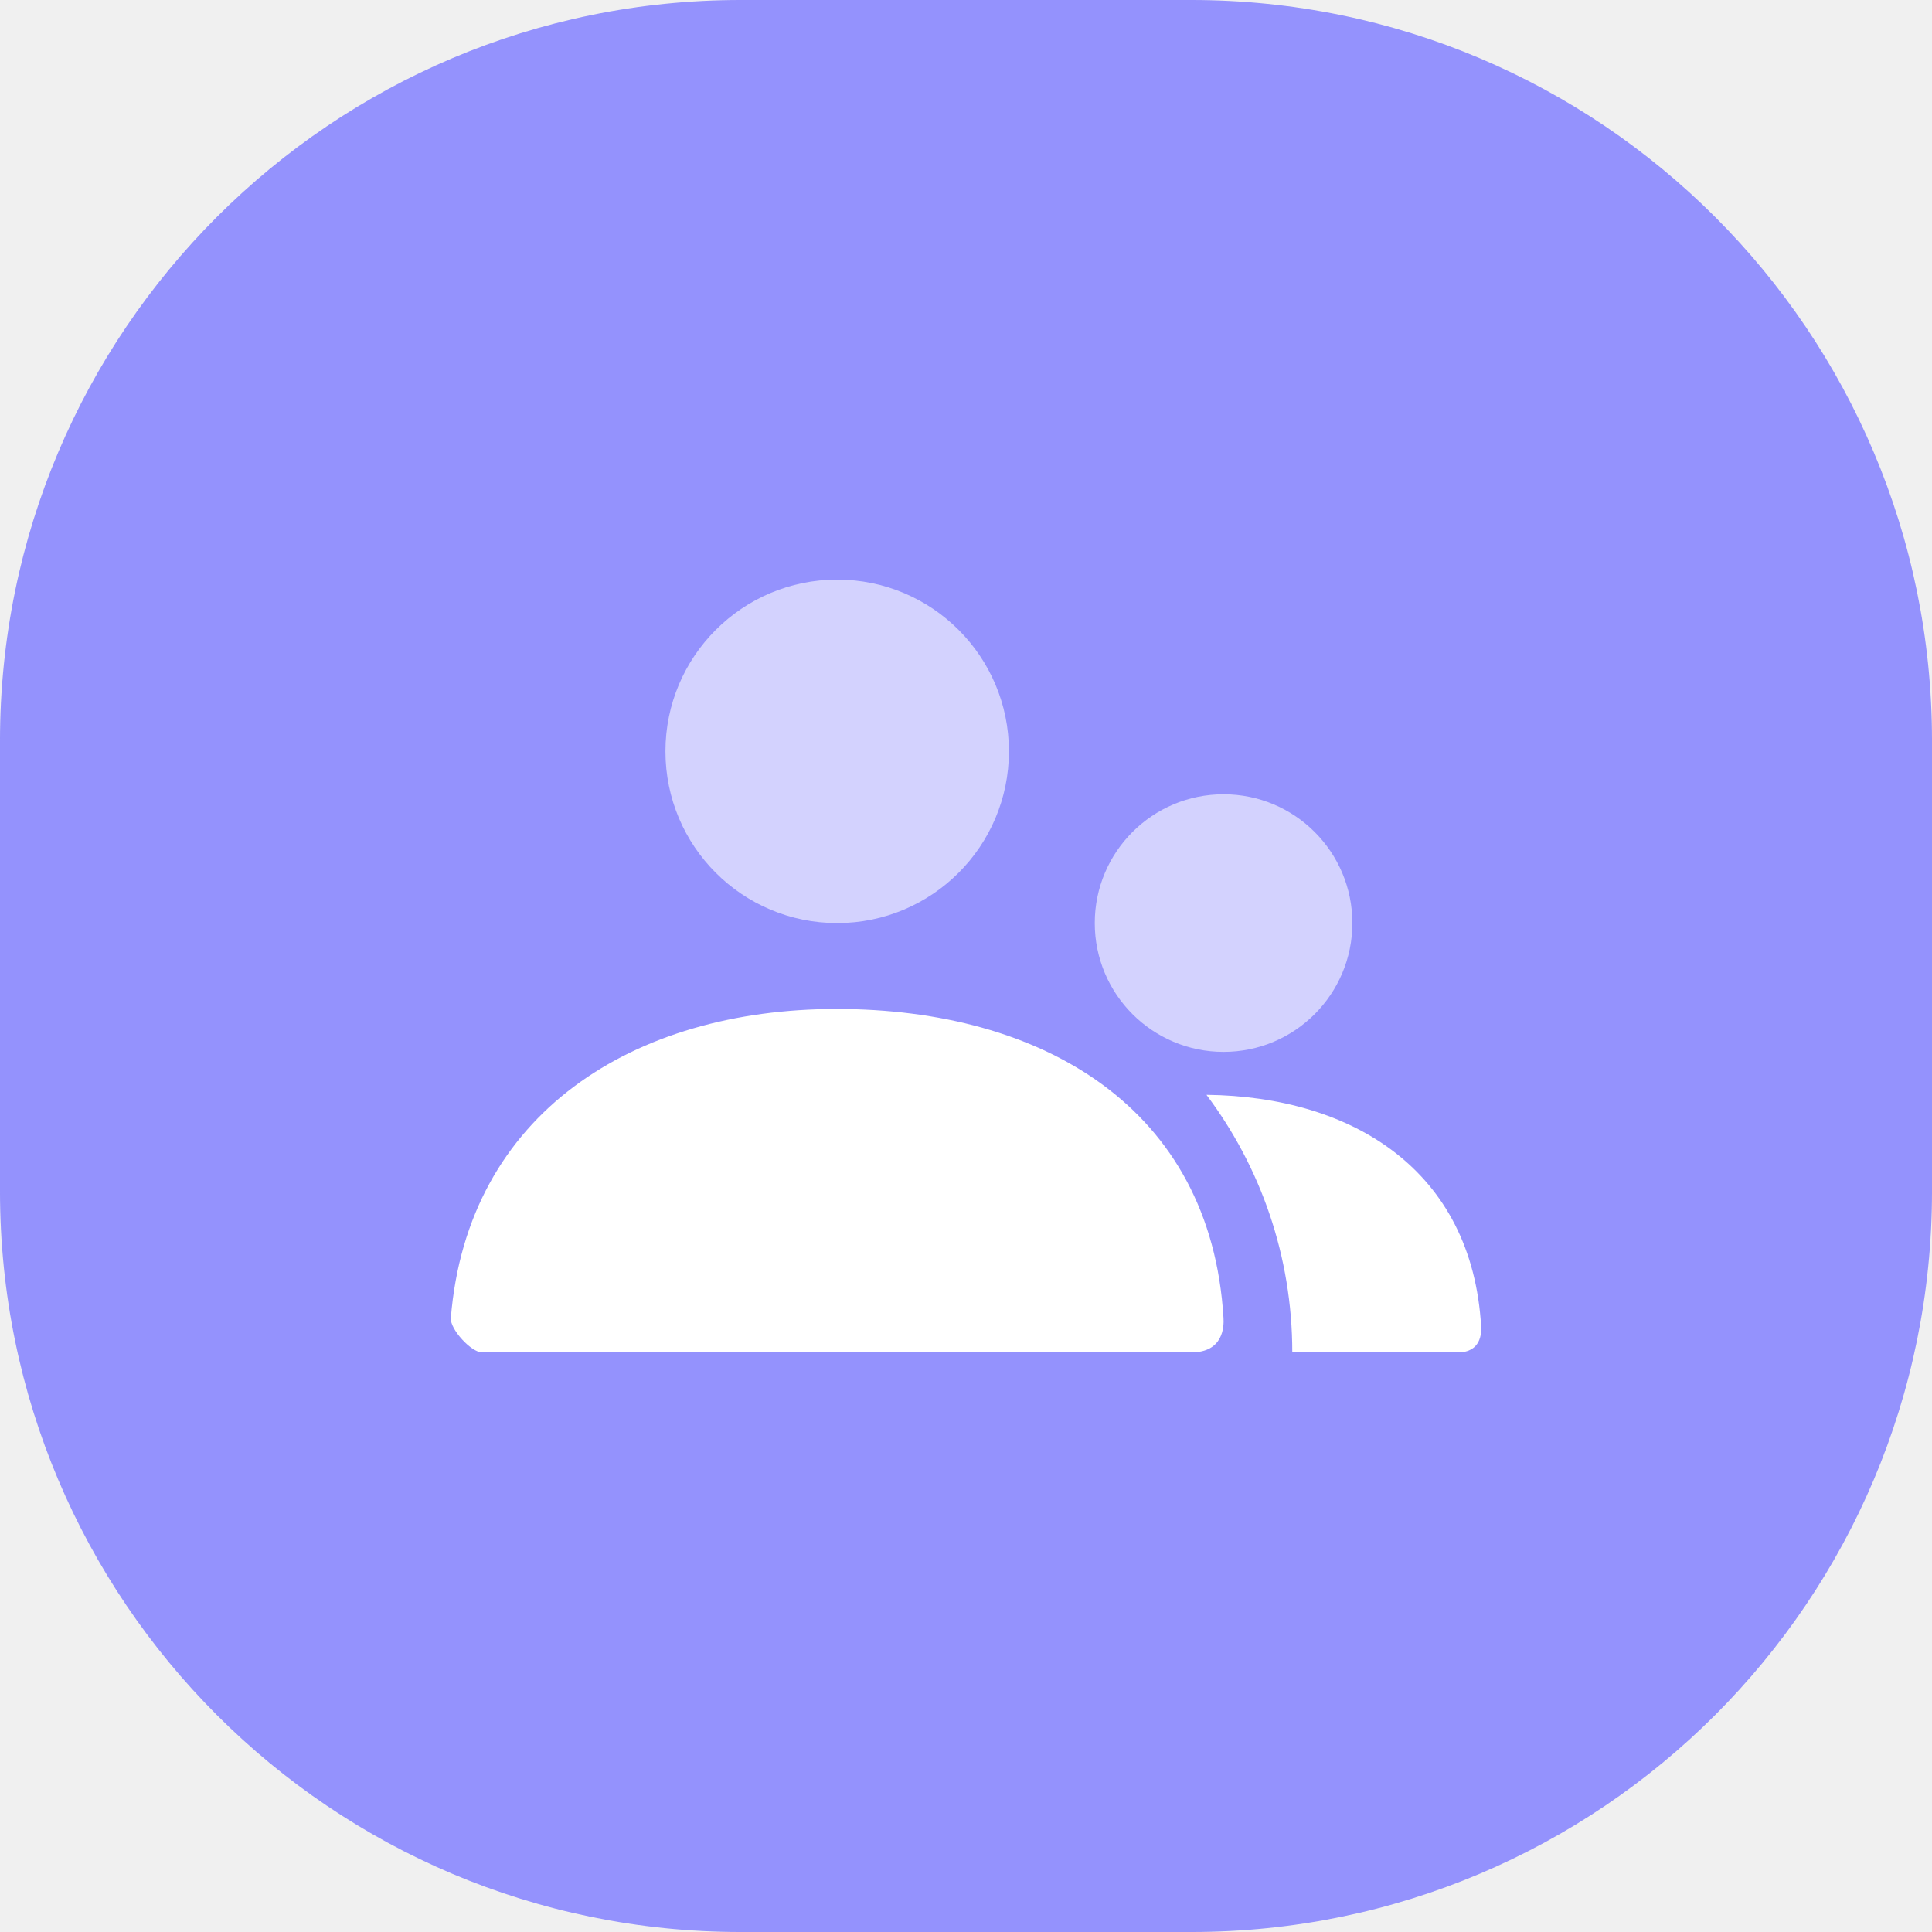
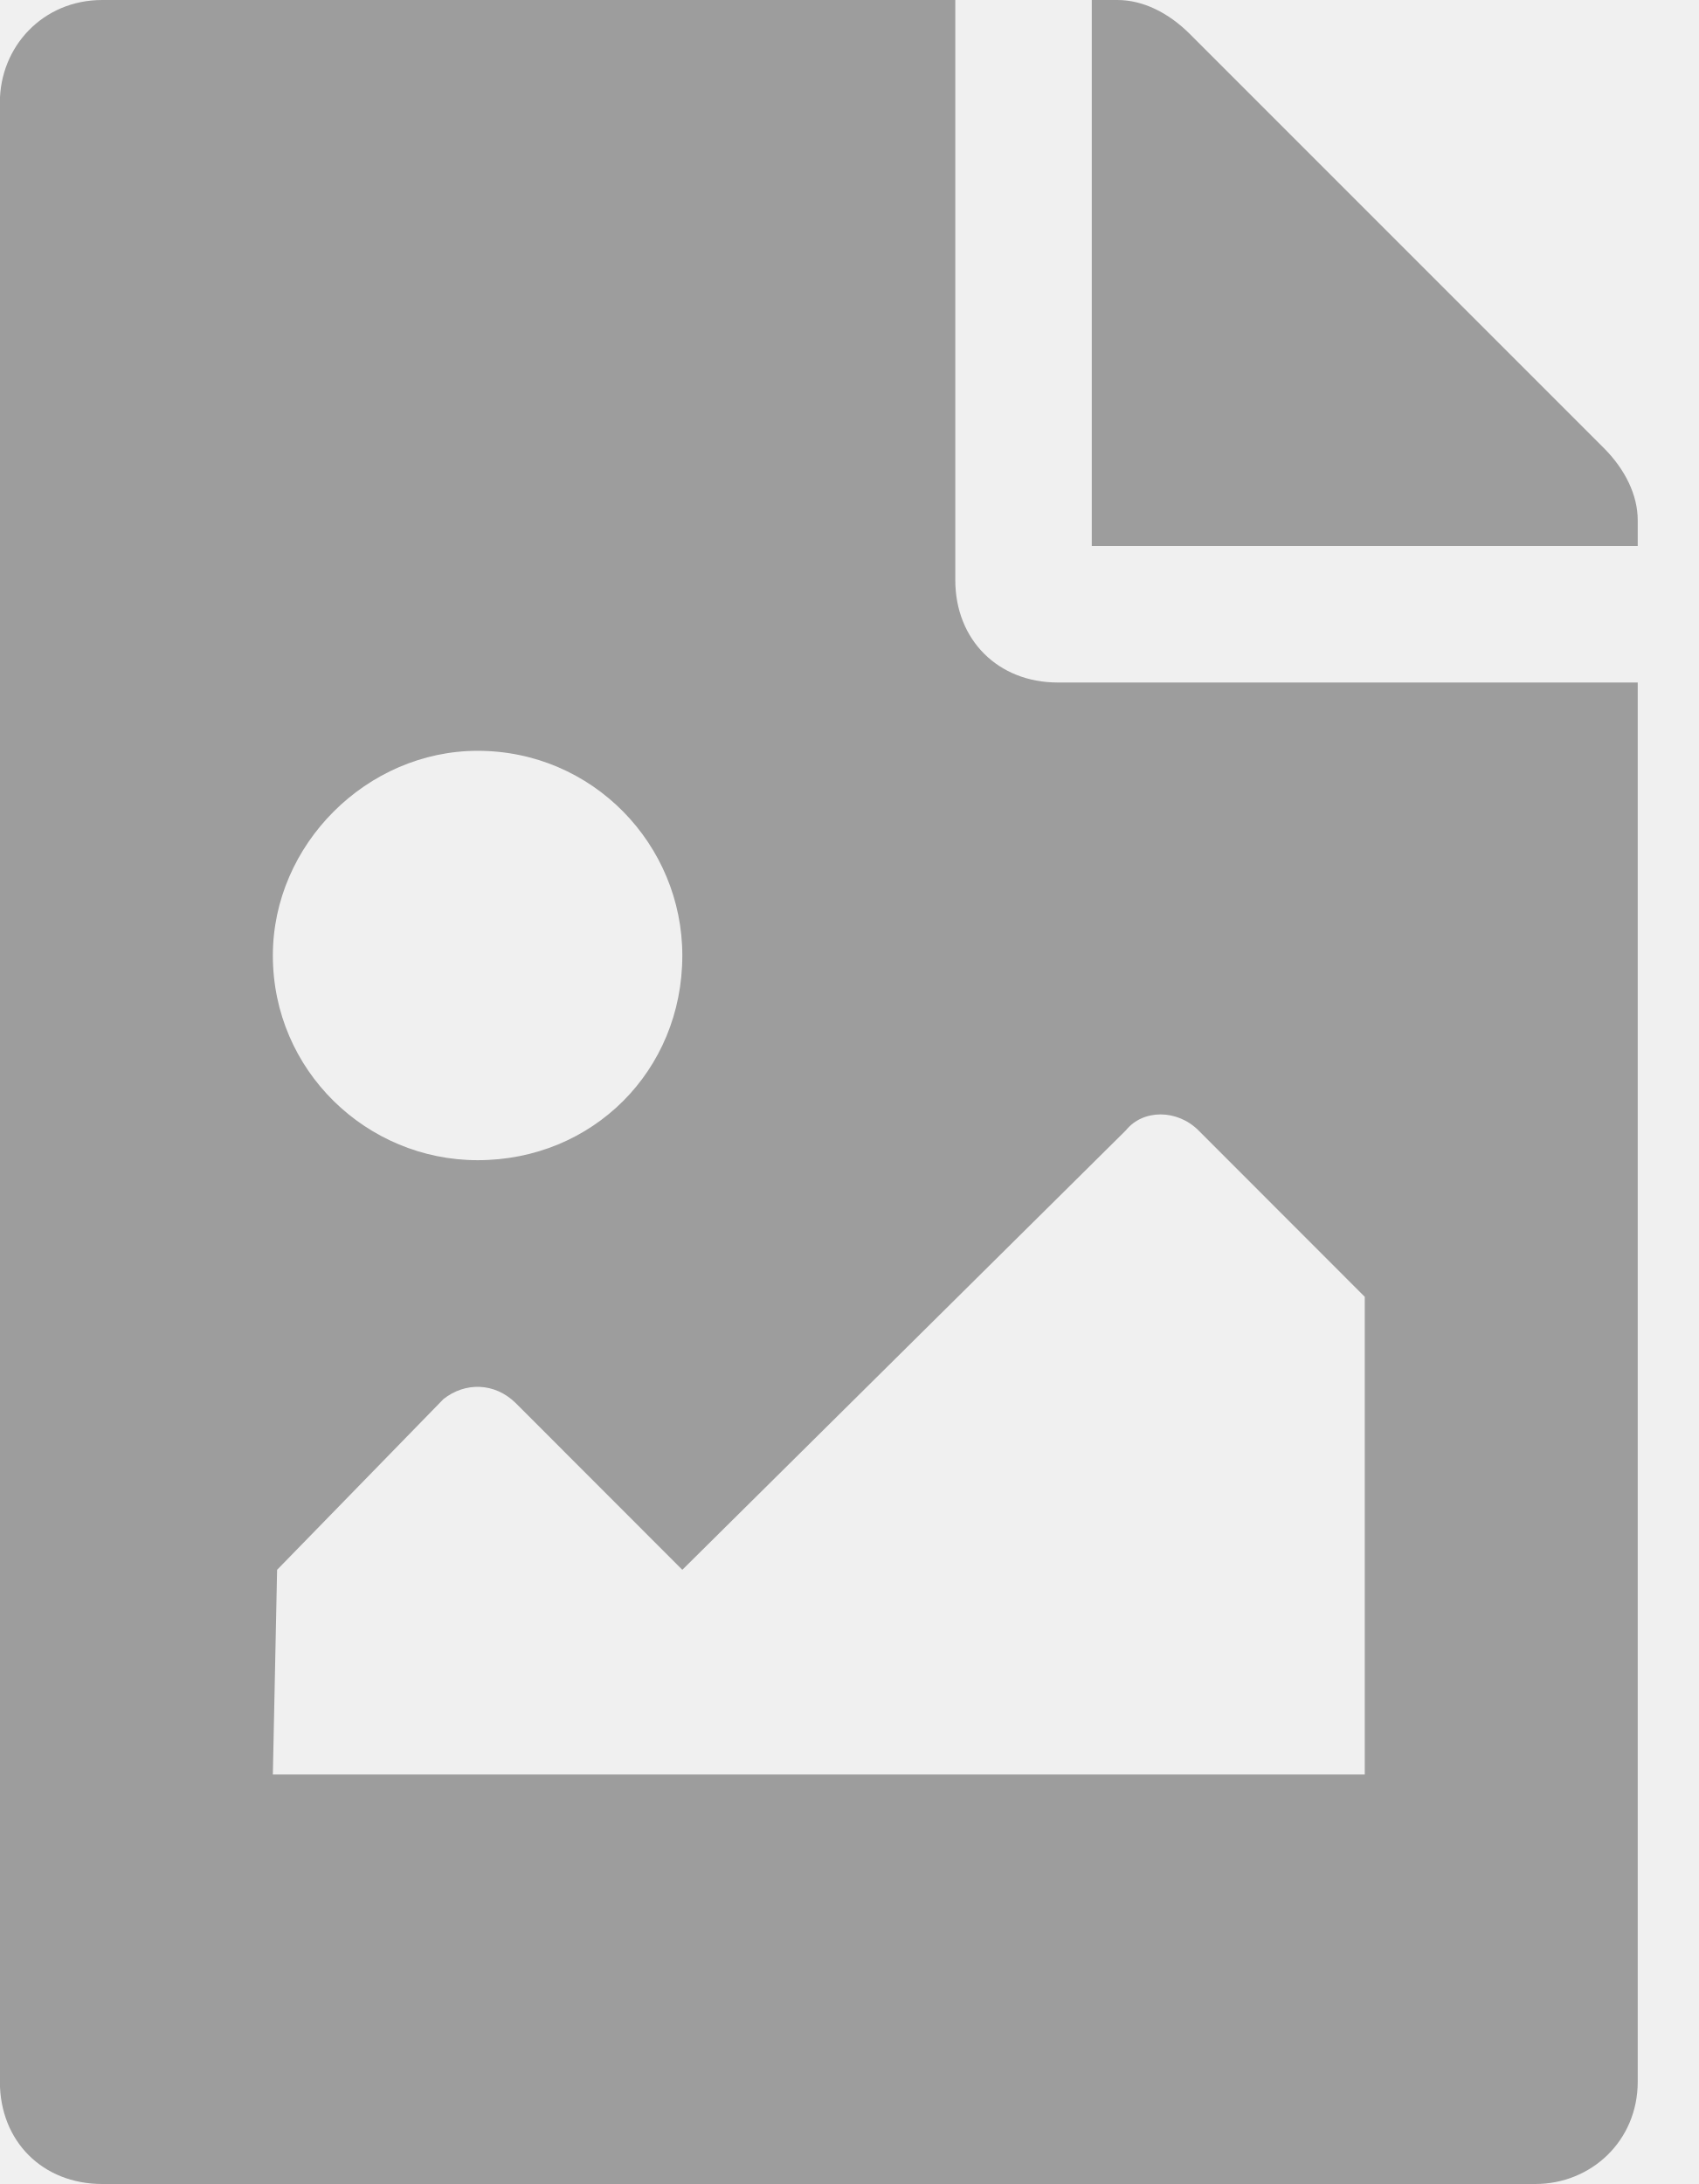
- <svg xmlns="http://www.w3.org/2000/svg" width="60" height="60" viewBox="0 0 60 60" fill="none">
-   <path opacity="0.843" fill-rule="evenodd" clip-rule="evenodd" d="M0 30V37C0 49.703 10.297 60 23 60H30H37C49.703 60 60 49.703 60 37V30V23C60 10.297 49.703 0 37 0H30H23C10.297 0 0 10.297 0 23V30Z" fill="#8280FF" />
-   <path opacity="0.588" fill-rule="evenodd" clip-rule="evenodd" d="M20.666 23.333C20.666 26.279 23.054 28.667 25.999 28.667C28.945 28.667 31.333 26.279 31.333 23.333C31.333 20.388 28.945 18 25.999 18C23.054 18 20.666 20.388 20.666 23.333ZM33.999 28.667C33.999 30.876 35.79 32.667 37.999 32.667C40.209 32.667 41.999 30.876 41.999 28.667C41.999 26.457 40.209 24.667 37.999 24.667C35.79 24.667 33.999 26.457 33.999 28.667Z" fill="white" />
-   <path fill-rule="evenodd" clip-rule="evenodd" d="M25.978 31.334C19.683 31.334 14.518 34.569 14.001 40.932C13.973 41.279 14.636 42 14.97 42H36.996C37.997 42 38.013 41.194 37.997 40.934C37.606 34.391 32.362 31.334 25.978 31.334ZM45.275 42L40.133 42C40.133 38.999 39.142 36.229 37.468 34.001C42.01 34.051 45.719 36.347 45.998 41.2C46.009 41.396 45.998 42 45.275 42Z" fill="white" />
+ <svg xmlns="http://www.w3.org/2000/svg" width="14" height="18" viewBox="0 0 14 18" fill="none">
+   <path d="M13.499 4.289V4.5H8.999V0H9.21C9.421 0 9.632 0.105 9.808 0.281L13.218 3.691C13.394 3.867 13.499 4.078 13.499 4.289ZM8.718 5.625H13.499V17.156C13.499 17.648 13.112 18 12.655 18H0.843C0.351 18 -0.001 17.648 -0.001 17.156V0.844C-0.001 0.387 0.351 0 0.843 0H7.874V4.781C7.874 5.273 8.226 5.625 8.718 5.625ZM3.937 6.188C3.023 6.188 2.249 6.961 2.249 7.875C2.249 8.824 3.023 9.562 3.937 9.562C4.886 9.562 5.624 8.824 5.624 7.875C5.624 6.961 4.886 6.188 3.937 6.188ZM11.249 14.625V10.688L9.878 9.316C9.702 9.141 9.421 9.141 9.28 9.316L5.624 12.938L4.253 11.566C4.077 11.391 3.831 11.391 3.655 11.531L2.284 12.938L2.249 14.625H11.249Z" fill="#9D9D9D" />
</svg>
